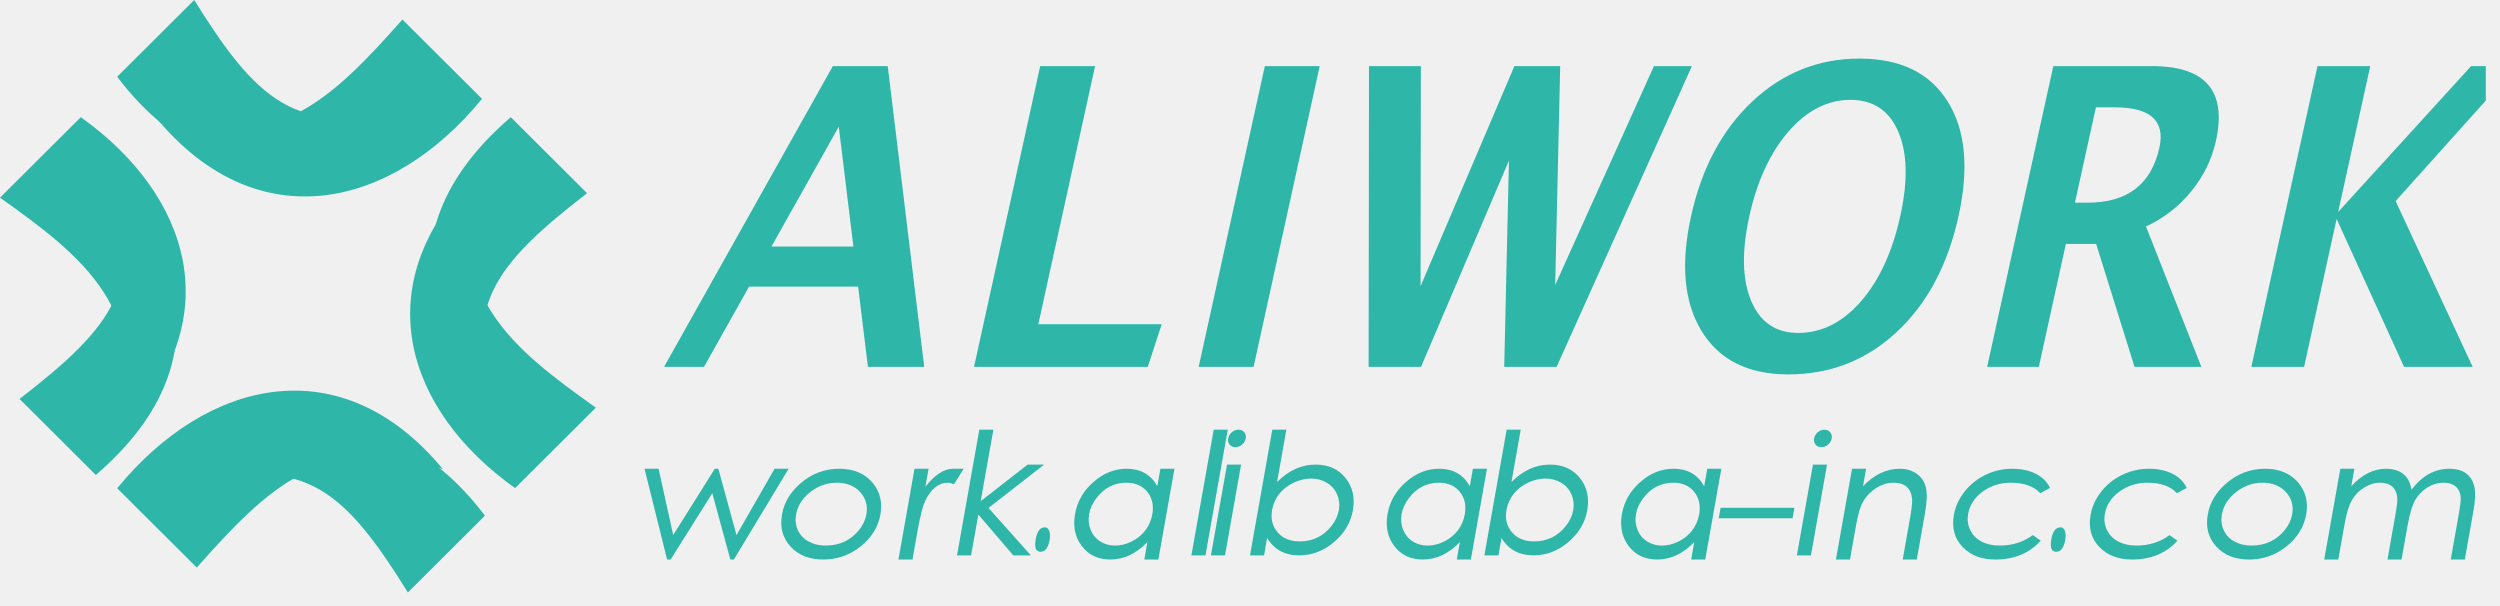
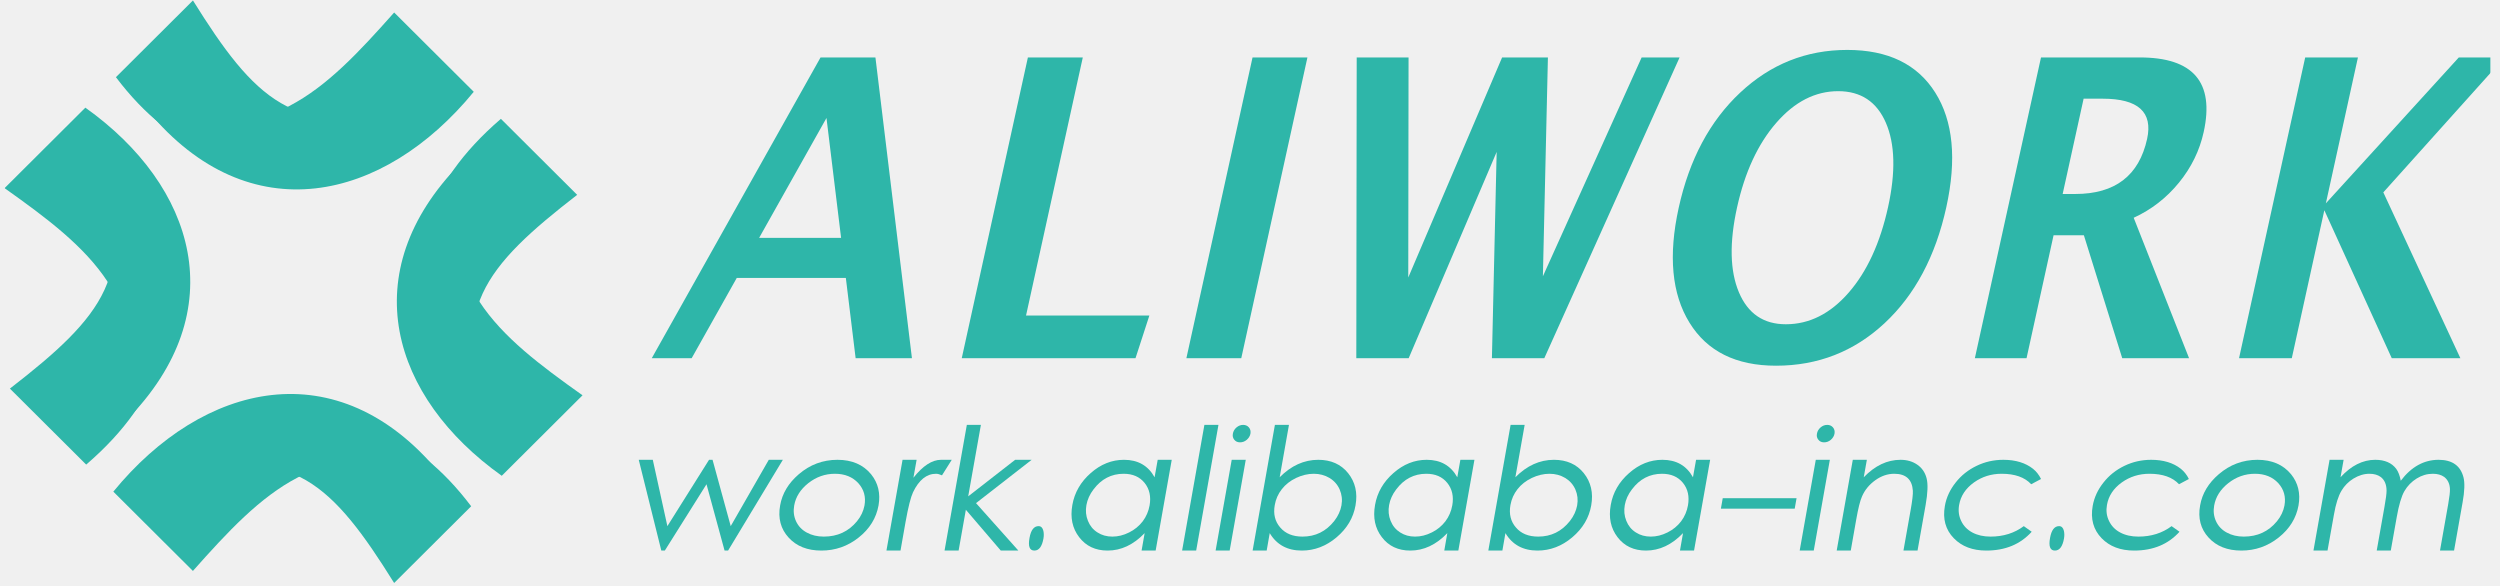
- <svg xmlns="http://www.w3.org/2000/svg" xmlns:xlink="http://www.w3.org/1999/xlink" width="128px" height="31px" viewBox="0 0 128 31" version="1.1">
+ <svg xmlns="http://www.w3.org/2000/svg" xmlns:xlink="http://www.w3.org/1999/xlink" width="128px" height="30px" viewBox="0 0 128 30" version="1.1">
  <defs>
-     <polygon id="path-1" points="0 1.77635684e-15 127.273 1.77635684e-15 127.273 30.968 0 30.968" />
+     <polygon id="path-1" points="0.234 0.879 127.507 0.879 127.507 31.847 0.234 31.847" />
  </defs>
-   <g id="Page-1" stroke="none" stroke-width="1" fill="none" fill-rule="evenodd">
-     <g id="导航" transform="translate(-111, -1253)">
-       <g id="logo" transform="translate(111, 1253)">
-         <mask id="mask-2" fill="white">
-           <use xlink:href="#path-1" />
-         </mask>
-         <g id="Clip-3" />
-         <path d="M9.944,0 C13.056,4.994 15.206,7.224 20.829,5.372 C19.173,6.984 11.984,11.852 6,3.929 L9.944,0 Z" id="Fill-2" fill="#2eb6a9" mask="url(#mask-2)" />
-         <path d="M20.604,1 C17.034,5.019 14.047,8.072 8,6.038 C13.195,12.307 20.079,10.676 24.679,5.06 L20.604,1 Z" id="Fill-5" fill="#2eb6a9" mask="url(#mask-2)" />
-         <path d="M30.057,9.891 C25.339,13.545 23.299,15.908 25.76,21.317 C23.934,19.815 18.087,12.933 26.152,6 L30.057,9.891 Z" id="Fill-7" fill="#2eb6a9" mask="url(#mask-2)" />
-         <path d="M30.507,20.871 C26.172,17.796 22.877,15.153 24.251,9 C18.749,14.608 20.751,20.991 26.371,24.991 L30.507,20.871 Z" id="Fill-9" fill="#2eb6a9" mask="url(#mask-2)" />
-         <path d="M20.884,30.332 C17.772,25.338 15.623,23.108 10,24.96 C11.655,23.348 18.845,18.48 24.828,26.403 L20.884,30.332 Z" id="Fill-11" fill="#2eb6a9" mask="url(#mask-2)" />
-         <path d="M10.075,29.06 C13.645,25.04 16.633,21.988 22.678,24.021 C17.484,17.752 10.601,19.383 6,25 L10.075,29.06 Z" id="Fill-13" fill="#2eb6a9" mask="url(#mask-2)" />
-         <path d="M1,20.426 C5.719,16.772 7.759,14.409 5.297,9 C7.124,10.502 12.971,17.385 4.906,24.318 L1,20.426 Z" id="Fill-15" fill="#2eb6a9" mask="url(#mask-2)" />
-         <path d="M0,10.12 C4.335,13.195 7.629,15.837 6.255,21.991 C11.758,16.382 9.756,9.999 4.136,6 L0,10.12 Z" id="Fill-17" fill="#2eb6a9" mask="url(#mask-2)" />
-         <polygon id="Fill-19" fill="#2eb6a9" mask="url(#mask-2)" points="39.658 24 37.709 27.396 36.779 24 36.599 24 34.467 27.396 33.72 24 33 24 34.155 28.647 34.335 28.647 36.469 25.251 37.394 28.647 37.574 28.647 40.378 24" />
-         <path d="M44.697,24.74 C44.292,24.248 43.718,24 42.975,24 C42.228,24 41.564,24.248 40.99,24.744 C40.465,25.196 40.146,25.727 40.04,26.335 C39.921,26.989 40.069,27.539 40.474,27.983 C40.878,28.427 41.438,28.648 42.152,28.648 C42.86,28.648 43.498,28.427 44.06,27.981 C44.623,27.534 44.96,26.985 45.079,26.335 C45.185,25.72 45.059,25.191 44.697,24.74 M43.974,27.148 C43.54,27.673 42.975,27.933 42.275,27.933 C41.945,27.933 41.657,27.865 41.404,27.725 C41.15,27.589 40.965,27.393 40.85,27.137 C40.738,26.891 40.709,26.622 40.76,26.338 C40.839,25.896 41.078,25.516 41.483,25.196 C41.884,24.878 42.34,24.715 42.845,24.715 C43.353,24.715 43.749,24.878 44.042,25.196 C44.33,25.516 44.438,25.896 44.359,26.338 C44.305,26.628 44.177,26.9 43.974,27.148" id="Fill-21" fill="#2eb6a9" mask="url(#mask-2)" />
-         <path d="M48.795,24 C48.334,24 47.864,24.307 47.38,24.919 L47.544,24 L46.824,24 L46,28.647 L46.72,28.647 L46.981,27.169 C47.116,26.417 47.244,25.913 47.361,25.662 C47.661,25.031 48.055,24.715 48.539,24.715 C48.624,24.715 48.725,24.743 48.843,24.795 L49.344,24 L48.795,24 Z" id="Fill-23" fill="#2eb6a9" mask="url(#mask-2)" />
-         <polygon id="Fill-25" fill="#2eb6a9" mask="url(#mask-2)" points="50.611 26.006 53.459 23.788 52.613 23.788 50.211 25.659 50.861 22 50.141 22 49 28.435 49.72 28.435 50.091 26.346 51.879 28.435 52.779 28.435" />
-         <path d="M53.738,27.237 C53.698,27.08 53.617,27 53.493,27 C53.254,27 53.099,27.204 53.029,27.606 C52.95,28.037 53.034,28.251 53.279,28.251 C53.515,28.251 53.669,28.047 53.743,27.634 C53.768,27.488 53.765,27.357 53.738,27.237" id="Fill-27" fill="#2eb6a9" mask="url(#mask-2)" />
-         <path d="M60.132,24 L59.412,24 L59.254,24.894 C58.923,24.299 58.403,24 57.688,24 C57.064,24 56.495,24.227 55.984,24.679 C55.47,25.131 55.155,25.675 55.043,26.313 C54.928,26.958 55.043,27.505 55.389,27.958 C55.738,28.419 56.224,28.647 56.85,28.647 C57.539,28.647 58.173,28.351 58.745,27.754 L58.588,28.647 L59.308,28.647 L60.132,24 Z M58.648,27.148 C58.464,27.387 58.232,27.58 57.949,27.72 C57.665,27.863 57.379,27.933 57.093,27.933 C56.805,27.933 56.553,27.863 56.33,27.72 C56.105,27.578 55.943,27.38 55.84,27.125 C55.738,26.871 55.713,26.603 55.763,26.318 C55.813,26.036 55.934,25.768 56.128,25.514 C56.528,24.983 57.043,24.715 57.669,24.715 C58.133,24.715 58.489,24.87 58.743,25.183 C58.993,25.496 59.078,25.88 58.998,26.332 C58.944,26.633 58.828,26.908 58.648,27.148 L58.648,27.148 Z" id="Fill-29" fill="#2eb6a9" mask="url(#mask-2)" />
-         <polygon id="Fill-31" fill="#2eb6a9" mask="url(#mask-2)" points="62.861 22 62.141 22 61 28.435 61.72 28.435" />
-         <path d="M63.706,22.13 C63.634,22.045 63.533,22 63.409,22 C63.285,22 63.17,22.045 63.069,22.13 C62.966,22.22 62.905,22.327 62.884,22.45 C62.86,22.572 62.885,22.676 62.959,22.763 C63.031,22.853 63.128,22.894 63.25,22.894 C63.375,22.894 63.49,22.853 63.594,22.765 C63.695,22.679 63.76,22.572 63.783,22.45 C63.805,22.327 63.78,22.22 63.706,22.13 L63.706,22.13 Z M63.544,23.788 L62.824,23.788 L62,28.435 L62.72,28.435 L63.544,23.788 Z" id="Fill-33" fill="#2eb6a9" mask="url(#mask-2)" />
-         <path d="M68.889,24.472 C68.524,24.016 68.013,23.787 67.36,23.787 C66.635,23.787 65.976,24.086 65.386,24.681 L65.861,22 L65.141,22 L64,28.435 L64.72,28.435 L64.876,27.541 C65.231,28.138 65.78,28.435 66.519,28.435 C67.171,28.435 67.765,28.208 68.299,27.756 C68.834,27.303 69.158,26.758 69.269,26.12 C69.382,25.477 69.255,24.93 68.889,24.472 M68.179,26.921 C67.755,27.455 67.214,27.72 66.554,27.72 C66.06,27.72 65.681,27.566 65.414,27.254 C65.144,26.944 65.051,26.561 65.134,26.102 C65.186,25.802 65.308,25.53 65.495,25.291 C65.684,25.05 65.929,24.86 66.226,24.717 C66.525,24.576 66.829,24.502 67.133,24.502 C67.43,24.502 67.698,24.576 67.935,24.717 C68.173,24.86 68.348,25.058 68.459,25.312 C68.569,25.57 68.6,25.838 68.549,26.12 C68.499,26.401 68.375,26.669 68.179,26.921" id="Fill-35" fill="#2eb6a9" mask="url(#mask-2)" />
-         <path d="M76.132,24 L75.412,24 L75.254,24.894 C74.923,24.299 74.403,24 73.688,24 C73.064,24 72.496,24.227 71.984,24.679 C71.47,25.131 71.155,25.675 71.043,26.313 C70.928,26.958 71.043,27.505 71.389,27.958 C71.738,28.419 72.224,28.647 72.85,28.647 C73.539,28.647 74.172,28.351 74.745,27.754 L74.588,28.647 L75.308,28.647 L76.132,24 Z M74.648,27.148 C74.464,27.387 74.232,27.58 73.95,27.72 C73.665,27.863 73.379,27.933 73.093,27.933 C72.805,27.933 72.553,27.863 72.33,27.72 C72.105,27.578 71.943,27.38 71.841,27.125 C71.738,26.871 71.713,26.603 71.763,26.318 C71.814,26.036 71.934,25.768 72.128,25.514 C72.528,24.983 73.043,24.715 73.669,24.715 C74.133,24.715 74.489,24.87 74.743,25.183 C74.993,25.496 75.078,25.88 74.998,26.332 C74.945,26.633 74.828,26.908 74.648,27.148 L74.648,27.148 Z" id="Fill-37" fill="#2eb6a9" mask="url(#mask-2)" />
-         <path d="M80.889,24.472 C80.524,24.016 80.013,23.787 79.36,23.787 C78.634,23.787 77.976,24.086 77.386,24.681 L77.861,22 L77.141,22 L76,28.435 L76.72,28.435 L76.877,27.541 C77.231,28.138 77.78,28.435 78.519,28.435 C79.171,28.435 79.765,28.208 80.299,27.756 C80.834,27.303 81.157,26.758 81.269,26.12 C81.382,25.477 81.255,24.93 80.889,24.472 M80.179,26.921 C79.755,27.455 79.214,27.72 78.554,27.72 C78.06,27.72 77.681,27.566 77.414,27.254 C77.145,26.944 77.051,26.561 77.134,26.102 C77.186,25.802 77.308,25.53 77.495,25.291 C77.684,25.05 77.929,24.86 78.226,24.717 C78.525,24.576 78.829,24.502 79.133,24.502 C79.43,24.502 79.698,24.576 79.936,24.717 C80.173,24.86 80.348,25.058 80.459,25.312 C80.569,25.57 80.599,25.838 80.549,26.12 C80.499,26.401 80.374,26.669 80.179,26.921" id="Fill-39" fill="#2eb6a9" mask="url(#mask-2)" />
-         <path d="M88.132,24 L87.412,24 L87.254,24.894 C86.923,24.299 86.403,24 85.688,24 C85.064,24 84.495,24.227 83.984,24.679 C83.469,25.131 83.155,25.675 83.043,26.313 C82.928,26.958 83.043,27.505 83.389,27.958 C83.738,28.419 84.223,28.647 84.85,28.647 C85.539,28.647 86.172,28.351 86.745,27.754 L86.588,28.647 L87.308,28.647 L88.132,24 Z M86.647,27.148 C86.464,27.387 86.232,27.58 85.949,27.72 C85.665,27.863 85.379,27.933 85.092,27.933 C84.805,27.933 84.553,27.863 84.33,27.72 C84.105,27.578 83.943,27.38 83.84,27.125 C83.738,26.871 83.712,26.603 83.763,26.318 C83.813,26.036 83.934,25.768 84.128,25.514 C84.528,24.983 85.043,24.715 85.669,24.715 C86.133,24.715 86.489,24.87 86.743,25.183 C86.993,25.496 87.078,25.88 86.998,26.332 C86.945,26.633 86.828,26.908 86.647,27.148 L86.647,27.148 Z" id="Fill-41" fill="#2eb6a9" mask="url(#mask-2)" />
-         <polygon id="Fill-43" fill="#2eb6a9" mask="url(#mask-2)" points="91.875 26 88.095 26 88 26.536 91.779 26.536" />
-         <path d="M93.706,22.13 C93.634,22.045 93.533,22 93.409,22 C93.285,22 93.17,22.045 93.069,22.13 C92.966,22.22 92.905,22.327 92.884,22.45 C92.86,22.572 92.885,22.676 92.959,22.763 C93.031,22.853 93.128,22.894 93.25,22.894 C93.375,22.894 93.49,22.853 93.594,22.765 C93.695,22.679 93.76,22.572 93.783,22.45 C93.805,22.327 93.779,22.22 93.706,22.13 L93.706,22.13 Z M93.544,23.788 L92.824,23.788 L92,28.435 L92.72,28.435 L93.544,23.788 Z" id="Fill-45" fill="#2eb6a9" mask="url(#mask-2)" />
-         <path d="M98.553,26.315 C98.663,25.702 98.679,25.242 98.603,24.947 C98.528,24.651 98.369,24.418 98.13,24.252 C97.889,24.084 97.603,24 97.268,24 C96.586,24 95.96,24.299 95.386,24.894 L95.544,24 L94.824,24 L94,28.647 L94.72,28.647 L95.001,27.058 C95.101,26.483 95.2,26.09 95.294,25.88 C95.436,25.548 95.665,25.271 95.974,25.047 C96.283,24.826 96.606,24.715 96.946,24.715 C97.543,24.715 97.86,25.005 97.9,25.58 C97.91,25.759 97.873,26.091 97.784,26.581 L97.419,28.647 L98.139,28.647 L98.553,26.315 Z" id="Fill-47" fill="#2eb6a9" mask="url(#mask-2)" />
-         <path d="M104.079,27.396 C103.602,27.753 103.033,27.933 102.378,27.933 C102.019,27.933 101.709,27.863 101.448,27.723 C101.185,27.584 100.994,27.385 100.874,27.132 C100.75,26.876 100.718,26.603 100.768,26.313 C100.849,25.848 101.102,25.466 101.529,25.158 C101.945,24.863 102.414,24.715 102.944,24.715 C103.624,24.715 104.128,24.894 104.459,25.251 L104.963,24.983 C104.862,24.774 104.723,24.6 104.552,24.461 C104.163,24.154 103.654,24 103.03,24 C102.547,24 102.089,24.104 101.662,24.309 C101.234,24.517 100.874,24.801 100.588,25.167 C100.298,25.534 100.115,25.931 100.039,26.36 C99.92,27.028 100.073,27.578 100.494,28.013 C100.904,28.438 101.459,28.647 102.163,28.647 C103.133,28.647 103.904,28.326 104.484,27.684 L104.079,27.396 Z" id="Fill-49" fill="#2eb6a9" mask="url(#mask-2)" />
-         <path d="M105.738,27.237 C105.698,27.08 105.617,27 105.493,27 C105.254,27 105.099,27.204 105.029,27.606 C104.95,28.037 105.034,28.251 105.279,28.251 C105.514,28.251 105.669,28.047 105.743,27.634 C105.768,27.488 105.765,27.357 105.738,27.237" id="Fill-51" fill="#2eb6a9" mask="url(#mask-2)" />
-         <path d="M111.079,27.396 C110.602,27.753 110.033,27.933 109.378,27.933 C109.019,27.933 108.709,27.863 108.448,27.723 C108.185,27.584 107.995,27.385 107.874,27.132 C107.75,26.876 107.717,26.603 107.768,26.313 C107.849,25.848 108.102,25.466 108.529,25.158 C108.945,24.863 109.414,24.715 109.943,24.715 C110.624,24.715 111.127,24.894 111.459,25.251 L111.962,24.983 C111.862,24.774 111.723,24.6 111.552,24.461 C111.164,24.154 110.654,24 110.03,24 C109.547,24 109.089,24.104 108.662,24.309 C108.234,24.517 107.874,24.801 107.588,25.167 C107.298,25.534 107.115,25.931 107.039,26.36 C106.92,27.028 107.073,27.578 107.494,28.013 C107.905,28.438 108.459,28.647 109.163,28.647 C110.132,28.647 110.904,28.326 111.484,27.684 L111.079,27.396 Z" id="Fill-53" fill="#2eb6a9" mask="url(#mask-2)" />
-         <path d="M117.697,24.74 C117.292,24.248 116.718,24 115.975,24 C115.228,24 114.564,24.248 113.99,24.744 C113.464,25.196 113.146,25.727 113.04,26.335 C112.921,26.989 113.068,27.539 113.473,27.983 C113.878,28.427 114.438,28.648 115.152,28.648 C115.86,28.648 116.498,28.427 117.06,27.981 C117.623,27.534 117.959,26.985 118.079,26.335 C118.185,25.72 118.058,25.191 117.697,24.74 M116.973,27.148 C116.54,27.673 115.975,27.933 115.275,27.933 C114.945,27.933 114.657,27.865 114.404,27.725 C114.15,27.589 113.965,27.393 113.85,27.137 C113.738,26.891 113.709,26.622 113.76,26.338 C113.839,25.896 114.078,25.516 114.483,25.196 C114.884,24.878 115.339,24.715 115.845,24.715 C116.353,24.715 116.748,24.878 117.042,25.196 C117.33,25.516 117.438,25.896 117.359,26.338 C117.305,26.628 117.177,26.9 116.973,27.148" id="Fill-55" fill="#2eb6a9" mask="url(#mask-2)" />
-         <path d="M126.637,26.174 C126.738,25.609 126.753,25.183 126.682,24.899 C126.528,24.302 126.103,24 125.408,24 C124.658,24 124.01,24.358 123.47,25.072 C123.42,24.81 123.344,24.609 123.238,24.463 C123.004,24.156 122.648,24 122.164,24 C121.523,24 120.931,24.299 120.386,24.894 L120.544,24 L119.824,24 L119,28.648 L119.72,28.648 L120.05,26.799 C120.144,26.254 120.274,25.848 120.436,25.58 C120.589,25.325 120.794,25.117 121.05,24.96 C121.315,24.799 121.586,24.715 121.869,24.715 C122.101,24.715 122.295,24.771 122.448,24.883 C122.64,25.032 122.739,25.262 122.743,25.578 C122.743,25.727 122.709,26.006 122.635,26.413 L122.239,28.648 L122.959,28.648 L123.263,26.939 C123.373,26.313 123.504,25.868 123.659,25.6 C123.814,25.336 124.023,25.121 124.283,24.958 C124.545,24.795 124.82,24.715 125.113,24.715 C125.344,24.715 125.538,24.769 125.689,24.874 C125.874,25.014 125.977,25.221 125.988,25.496 C125.993,25.643 125.964,25.898 125.9,26.265 L125.479,28.648 L126.198,28.648 L126.637,26.174 Z" id="Fill-57" fill="#2eb6a9" mask="url(#mask-2)" />
-         <path d="M42.642,3.385 L45.452,3.385 L47.321,18.784 L44.438,18.784 L43.936,14.674 L38.353,14.674 L36.044,18.784 L34,18.784 L42.642,3.385 Z M43.694,12.624 L42.945,6.486 L39.497,12.624 L43.694,12.624 Z M53.258,3.385 L56.068,3.385 L53.162,16.599 L59.478,16.599 L58.767,18.784 L49.871,18.784 L53.258,3.385 Z M64.759,3.385 L67.569,3.385 L64.183,18.784 L61.372,18.784 L64.759,3.385 Z M70.092,3.385 L72.747,3.385 L72.733,14.653 L77.537,3.385 L79.882,3.385 L79.626,14.591 L84.681,3.385 L86.625,3.385 L79.698,18.784 L77.016,18.784 L77.258,8.223 L72.755,18.784 L70.073,18.784 L70.092,3.385 Z M87.129,16.963 C86.224,15.492 86.04,13.533 86.579,11.084 C87.123,8.608 88.173,6.642 89.728,5.185 C91.283,3.728 93.11,3 95.209,3 C97.295,3 98.797,3.728 99.714,5.185 C100.632,6.642 100.82,8.598 100.28,11.053 C99.728,13.564 98.674,15.544 97.117,16.994 C95.561,18.444 93.709,19.169 91.562,19.169 C89.512,19.169 88.034,18.433 87.129,16.963 Z M95.281,15.428 C96.221,14.35 96.893,12.888 97.299,11.043 C97.693,9.253 97.656,7.817 97.188,6.735 C96.721,5.653 95.906,5.112 94.744,5.112 C93.57,5.112 92.513,5.653 91.572,6.735 C90.632,7.817 89.963,9.264 89.565,11.074 C89.169,12.87 89.201,14.315 89.661,15.407 C90.12,16.5 90.921,17.046 92.065,17.046 C93.269,17.046 94.341,16.507 95.281,15.428 Z M105.129,3.385 L110.183,3.385 C112.926,3.385 114.018,4.658 113.458,7.203 C113.249,8.154 112.826,9.019 112.189,9.799 C111.553,10.58 110.781,11.178 109.874,11.594 L112.709,18.784 L109.288,18.784 L107.323,12.489 L105.772,12.489 L104.388,18.784 L101.742,18.784 L105.129,3.385 Z M106.885,10.377 C108.922,10.377 110.148,9.437 110.561,7.557 C110.863,6.184 110.105,5.497 108.286,5.497 L107.31,5.497 L106.237,10.377 L106.885,10.377 Z M118.655,3.385 L121.356,3.385 L119.713,10.855 L126.52,3.385 L128.856,3.385 L122.656,10.294 L126.6,18.784 L123.088,18.784 L119.635,11.209 L117.969,18.784 L115.269,18.784 L118.655,3.385 Z" id="ALIWORK" fill="#2eb6a9" mask="url(#mask-2)" />
+   <g id="布局" stroke="none" stroke-width="1" fill="none" fill-rule="evenodd">
+     <g id="导航" transform="translate(-40, -2690)">
+       <g id="nav_02-copy-25" transform="translate(40, 2676)">
+         <g id="logo" transform="translate(0, 13)">
+           <mask id="mask-2" fill="white">
+             <use xlink:href="#path-1" />
+           </mask>
+           <g id="Clip-3" />
+           <path d="M9.879,1.023 C12.991,6.017 15.141,8.247 20.764,6.395 C19.108,8.007 11.919,12.875 5.935,4.952 L9.879,1.023 Z" id="Fill-2" fill="#2eb6a9" mask="url(#mask-2)" />
+           <path d="M20.181,1.64 C16.612,5.659 13.624,8.712 7.577,6.678 C12.772,12.947 19.656,11.316 24.256,5.7 L20.181,1.64 Z" id="Fill-5" fill="#2eb6a9" mask="url(#mask-2)" />
+           <path d="M29.551,10.976 C24.833,14.629 22.793,16.992 25.254,22.402 C23.428,20.899 17.581,14.017 25.646,7.085 L29.551,10.976 Z" id="Fill-7" fill="#2eb6a9" mask="url(#mask-2)" />
+           <path d="M29.825,21.239 C25.491,18.165 22.196,15.522 23.57,9.369 C18.068,14.977 20.069,21.36 25.69,25.36 L29.825,21.239 Z" id="Fill-9" fill="#2eb6a9" mask="url(#mask-2)" />
+           <path d="M20.18,30.849 C17.068,25.855 14.919,23.625 9.296,25.477 C10.951,23.865 18.141,18.997 24.124,26.92 L20.18,30.849 Z" id="Fill-11" fill="#2eb6a9" mask="url(#mask-2)" />
+           <path d="M9.877,30.232 C13.447,26.213 16.435,23.16 22.481,25.193 C17.286,18.924 10.404,20.555 5.802,26.172 L9.877,30.232 Z" id="Fill-13" fill="#2eb6a9" mask="url(#mask-2)" />
+           <path d="M0.507,20.896 C5.226,17.242 7.266,14.879 4.804,9.47 C6.631,10.972 12.478,17.854 4.413,24.787 L0.507,20.896 Z" id="Fill-15" fill="#2eb6a9" mask="url(#mask-2)" />
+           <path d="M0.234,10.633 C4.569,13.707 7.863,16.35 6.489,22.503 C11.992,16.895 9.99,10.511 4.37,6.512 L0.234,10.633 Z" id="Fill-17" fill="#2eb6a9" mask="url(#mask-2)" />
+           <polygon id="Fill-19" fill="#2eb6a9" mask="url(#mask-2)" points="39.362 24.542 37.413 27.938 36.483 24.542 36.303 24.542 34.17 27.938 33.423 24.542 32.704 24.542 33.859 29.189 34.039 29.189 36.173 25.793 37.098 29.189 37.278 29.189 40.082 24.542" />
+           <path d="M44.6,25.282 C44.195,24.79 43.621,24.542 42.878,24.542 C42.131,24.542 41.467,24.79 40.893,25.285 C40.368,25.737 40.049,26.268 39.943,26.876 C39.824,27.53 39.972,28.081 40.377,28.524 C40.782,28.969 41.341,29.189 42.056,29.189 C42.763,29.189 43.402,28.969 43.963,28.522 C44.527,28.076 44.863,27.527 44.982,26.876 C45.088,26.261 44.962,25.732 44.6,25.282 M43.877,27.689 C43.443,28.215 42.878,28.474 42.178,28.474 C41.849,28.474 41.561,28.406 41.307,28.267 C41.053,28.131 40.868,27.934 40.753,27.679 C40.641,27.432 40.612,27.164 40.663,26.88 C40.742,26.438 40.981,26.058 41.386,25.737 C41.787,25.42 42.243,25.257 42.748,25.257 C43.256,25.257 43.652,25.42 43.945,25.737 C44.233,26.058 44.341,26.438 44.262,26.88 C44.208,27.169 44.08,27.441 43.877,27.689" id="Fill-21" fill="#2eb6a9" mask="url(#mask-2)" />
+           <path d="M48.181,24.542 C47.721,24.542 47.251,24.849 46.767,25.461 L46.931,24.542 L46.211,24.542 L45.386,29.189 L46.106,29.189 L46.367,27.711 C46.502,26.958 46.63,26.454 46.747,26.204 C47.048,25.573 47.442,25.257 47.926,25.257 C48.011,25.257 48.111,25.285 48.23,25.337 L48.73,24.542 L48.181,24.542 Z" id="Fill-23" fill="#2eb6a9" mask="url(#mask-2)" />
+           <polygon id="Fill-25" fill="#2eb6a9" mask="url(#mask-2)" points="49.972 26.76 52.821 24.542 51.975 24.542 49.572 26.413 50.222 22.754 49.502 22.754 48.361 29.189 49.081 29.189 49.452 27.1 51.24 29.189 52.14 29.189" />
+           <path d="M53.42,28.176 C53.38,28.018 53.299,27.938 53.175,27.938 C52.936,27.938 52.781,28.142 52.711,28.544 C52.631,28.975 52.716,29.189 52.961,29.189 C53.196,29.189 53.351,28.985 53.425,28.572 C53.45,28.426 53.447,28.295 53.42,28.176" id="Fill-27" fill="#2eb6a9" mask="url(#mask-2)" />
+           <path d="M59.993,24.542 L59.274,24.542 L59.115,25.436 C58.784,24.84 58.264,24.542 57.55,24.542 C56.925,24.542 56.357,24.769 55.845,25.221 C55.331,25.673 55.016,26.217 54.904,26.855 C54.789,27.5 54.904,28.047 55.25,28.499 C55.599,28.96 56.085,29.189 56.711,29.189 C57.401,29.189 58.034,28.893 58.606,28.296 L58.449,29.189 L59.169,29.189 L59.993,24.542 Z M58.509,27.69 C58.325,27.929 58.093,28.122 57.811,28.261 C57.526,28.405 57.24,28.474 56.954,28.474 C56.666,28.474 56.414,28.405 56.191,28.261 C55.966,28.12 55.804,27.922 55.702,27.666 C55.599,27.413 55.574,27.144 55.624,26.86 C55.675,26.578 55.795,26.309 55.989,26.056 C56.389,25.525 56.904,25.257 57.53,25.257 C57.994,25.257 58.35,25.412 58.604,25.725 C58.854,26.038 58.939,26.422 58.86,26.874 C58.806,27.175 58.689,27.45 58.509,27.69 L58.509,27.69 Z" id="Fill-29" fill="#2eb6a9" mask="url(#mask-2)" />
+           <polygon id="Fill-31" fill="#2eb6a9" mask="url(#mask-2)" points="62.385 22.754 61.665 22.754 60.524 29.189 61.244 29.189" />
+           <path d="M63.945,22.885 C63.873,22.799 63.772,22.754 63.648,22.754 C63.524,22.754 63.409,22.799 63.308,22.885 C63.206,22.974 63.144,23.081 63.123,23.205 C63.1,23.326 63.125,23.43 63.198,23.518 C63.27,23.607 63.368,23.648 63.49,23.648 C63.614,23.648 63.729,23.607 63.833,23.519 C63.934,23.433 63.999,23.326 64.023,23.205 C64.044,23.081 64.019,22.974 63.945,22.885 L63.945,22.885 Z M63.783,24.542 L63.064,24.542 L62.239,29.189 L62.959,29.189 L63.783,24.542 Z" id="Fill-33" fill="#2eb6a9" mask="url(#mask-2)" />
+           <path d="M69.024,25.226 C68.658,24.77 68.147,24.542 67.494,24.542 C66.769,24.542 66.11,24.84 65.52,25.435 L65.995,22.754 L65.275,22.754 L64.134,29.189 L64.854,29.189 L65.01,28.295 C65.365,28.892 65.914,29.189 66.653,29.189 C67.305,29.189 67.899,28.962 68.433,28.51 C68.968,28.058 69.292,27.513 69.403,26.874 C69.517,26.231 69.389,25.684 69.024,25.226 M68.313,27.675 C67.89,28.21 67.348,28.474 66.688,28.474 C66.194,28.474 65.815,28.321 65.548,28.008 C65.279,27.698 65.185,27.316 65.268,26.856 C65.32,26.556 65.442,26.284 65.63,26.045 C65.818,25.804 66.063,25.614 66.36,25.471 C66.659,25.33 66.963,25.257 67.267,25.257 C67.564,25.257 67.832,25.33 68.07,25.471 C68.307,25.614 68.482,25.812 68.593,26.066 C68.703,26.324 68.734,26.592 68.683,26.874 C68.633,27.155 68.509,27.423 68.313,27.675" id="Fill-35" fill="#2eb6a9" mask="url(#mask-2)" />
+           <path d="M75.491,24.542 L74.771,24.542 L74.613,25.436 C74.282,24.84 73.761,24.542 73.047,24.542 C72.423,24.542 71.854,24.769 71.343,25.221 C70.828,25.673 70.513,26.217 70.402,26.855 C70.287,27.5 70.402,28.047 70.748,28.499 C71.096,28.96 71.582,29.189 72.209,29.189 C72.898,29.189 73.531,28.893 74.103,28.296 L73.947,29.189 L74.667,29.189 L75.491,24.542 Z M74.006,27.69 C73.823,27.929 73.591,28.122 73.308,28.261 C73.024,28.405 72.738,28.474 72.451,28.474 C72.163,28.474 71.912,28.405 71.688,28.261 C71.464,28.12 71.302,27.922 71.199,27.666 C71.096,27.413 71.071,27.144 71.122,26.86 C71.172,26.578 71.293,26.309 71.487,26.056 C71.886,25.525 72.401,25.257 73.027,25.257 C73.492,25.257 73.848,25.412 74.101,25.725 C74.352,26.038 74.437,26.422 74.357,26.874 C74.303,27.175 74.186,27.45 74.006,27.69 L74.006,27.69 Z" id="Fill-37" fill="#2eb6a9" mask="url(#mask-2)" />
+           <path d="M81.091,25.226 C80.726,24.77 80.215,24.542 79.561,24.542 C78.836,24.542 78.177,24.84 77.587,25.435 L78.063,22.754 L77.343,22.754 L76.202,29.189 L76.922,29.189 L77.078,28.295 C77.433,28.892 77.981,29.189 78.721,29.189 C79.372,29.189 79.967,28.962 80.501,28.51 C81.036,28.058 81.359,27.513 81.471,26.874 C81.584,26.231 81.456,25.684 81.091,25.226 M80.38,27.675 C79.957,28.21 79.416,28.474 78.755,28.474 C78.262,28.474 77.883,28.321 77.616,28.008 C77.347,27.698 77.253,27.316 77.335,26.856 C77.388,26.556 77.51,26.284 77.697,26.045 C77.886,25.804 78.131,25.614 78.428,25.471 C78.727,25.33 79.031,25.257 79.335,25.257 C79.631,25.257 79.9,25.33 80.137,25.471 C80.375,25.614 80.55,25.812 80.661,26.066 C80.771,26.324 80.801,26.592 80.751,26.874 C80.7,27.155 80.576,27.423 80.38,27.675" id="Fill-39" fill="#2eb6a9" mask="url(#mask-2)" />
+           <path d="M87.559,24.542 L86.839,24.542 L86.68,25.436 C86.349,24.84 85.829,24.542 85.115,24.542 C84.49,24.542 83.922,24.769 83.411,25.221 C82.896,25.673 82.581,26.217 82.47,26.855 C82.354,27.5 82.47,28.047 82.815,28.499 C83.164,28.96 83.65,29.189 84.276,29.189 C84.965,29.189 85.599,28.893 86.171,28.296 L86.014,29.189 L86.735,29.189 L87.559,24.542 Z M86.074,27.69 C85.89,27.929 85.658,28.122 85.376,28.261 C85.091,28.405 84.805,28.474 84.519,28.474 C84.231,28.474 83.979,28.405 83.756,28.261 C83.531,28.12 83.369,27.922 83.267,27.666 C83.164,27.413 83.139,27.144 83.189,26.86 C83.24,26.578 83.36,26.309 83.555,26.056 C83.954,25.525 84.469,25.257 85.095,25.257 C85.559,25.257 85.915,25.412 86.169,25.725 C86.42,26.038 86.504,26.422 86.424,26.874 C86.371,27.175 86.254,27.45 86.074,27.69 L86.074,27.69 Z" id="Fill-41" fill="#2eb6a9" mask="url(#mask-2)" />
+           <polygon id="Fill-43" fill="#2eb6a9" mask="url(#mask-2)" points="91.984 26.508 88.204 26.508 88.109 27.044 91.889 27.044" />
+           <path d="M93.85,22.885 C93.778,22.799 93.677,22.754 93.553,22.754 C93.429,22.754 93.313,22.799 93.213,22.885 C93.11,22.974 93.049,23.081 93.028,23.205 C93.004,23.326 93.029,23.43 93.103,23.518 C93.175,23.607 93.272,23.648 93.394,23.648 C93.519,23.648 93.634,23.607 93.738,23.519 C93.839,23.433 93.904,23.326 93.927,23.205 C93.949,23.081 93.923,22.974 93.85,22.885 L93.85,22.885 Z M93.688,24.542 L92.968,24.542 L92.144,29.189 L92.864,29.189 L93.688,24.542 Z" id="Fill-45" fill="#2eb6a9" mask="url(#mask-2)" />
+           <path d="M98.592,26.856 C98.701,26.243 98.718,25.784 98.642,25.489 C98.566,25.193 98.408,24.96 98.169,24.794 C97.927,24.626 97.641,24.542 97.307,24.542 C96.625,24.542 95.999,24.84 95.424,25.436 L95.583,24.542 L94.863,24.542 L94.039,29.189 L94.759,29.189 L95.039,27.6 C95.14,27.024 95.239,26.631 95.333,26.422 C95.475,26.09 95.703,25.812 96.013,25.589 C96.322,25.368 96.644,25.257 96.984,25.257 C97.582,25.257 97.899,25.546 97.938,26.122 C97.949,26.3 97.911,26.633 97.823,27.123 L97.457,29.189 L98.178,29.189 L98.592,26.856 Z" id="Fill-47" fill="#2eb6a9" mask="url(#mask-2)" />
+           <path d="M103.618,27.938 C103.141,28.295 102.572,28.474 101.917,28.474 C101.557,28.474 101.248,28.404 100.987,28.265 C100.724,28.125 100.533,27.927 100.413,27.673 C100.289,27.418 100.256,27.144 100.307,26.855 C100.387,26.39 100.641,26.007 101.068,25.7 C101.483,25.405 101.953,25.257 102.482,25.257 C103.163,25.257 103.666,25.436 103.997,25.793 L104.501,25.525 C104.4,25.316 104.262,25.142 104.091,25.003 C103.702,24.695 103.193,24.542 102.569,24.542 C102.086,24.542 101.627,24.645 101.201,24.851 C100.772,25.058 100.413,25.342 100.127,25.709 C99.837,26.075 99.653,26.472 99.578,26.901 C99.459,27.57 99.612,28.12 100.033,28.555 C100.443,28.98 100.997,29.189 101.701,29.189 C102.671,29.189 103.443,28.867 104.023,28.226 L103.618,27.938 Z" id="Fill-49" fill="#2eb6a9" mask="url(#mask-2)" />
+           <path d="M105.671,28.176 C105.631,28.018 105.55,27.938 105.426,27.938 C105.187,27.938 105.032,28.142 104.962,28.544 C104.883,28.975 104.967,29.189 105.212,29.189 C105.448,29.189 105.603,28.985 105.677,28.572 C105.702,28.426 105.698,28.295 105.671,28.176" id="Fill-51" fill="#2eb6a9" mask="url(#mask-2)" />
+           <path d="M111.186,27.938 C110.71,28.295 110.141,28.474 109.486,28.474 C109.126,28.474 108.816,28.404 108.556,28.265 C108.293,28.125 108.102,27.927 107.982,27.673 C107.857,27.418 107.825,27.144 107.876,26.855 C107.956,26.39 108.21,26.007 108.637,25.7 C109.052,25.405 109.522,25.257 110.051,25.257 C110.731,25.257 111.235,25.436 111.566,25.793 L112.07,25.525 C111.969,25.316 111.831,25.142 111.66,25.003 C111.271,24.695 110.762,24.542 110.137,24.542 C109.655,24.542 109.196,24.645 108.77,24.851 C108.341,25.058 107.982,25.342 107.696,25.709 C107.406,26.075 107.222,26.472 107.146,26.901 C107.028,27.57 107.181,28.12 107.602,28.555 C108.012,28.98 108.566,29.189 109.27,29.189 C110.24,29.189 111.012,28.867 111.591,28.226 L111.186,27.938 Z" id="Fill-53" fill="#2eb6a9" mask="url(#mask-2)" />
+           <path d="M117.303,25.282 C116.898,24.79 116.324,24.542 115.581,24.542 C114.834,24.542 114.17,24.79 113.596,25.285 C113.07,25.737 112.752,26.268 112.646,26.876 C112.527,27.53 112.674,28.081 113.079,28.524 C113.485,28.969 114.044,29.189 114.759,29.189 C115.466,29.189 116.105,28.969 116.666,28.522 C117.229,28.076 117.566,27.527 117.685,26.876 C117.791,26.261 117.665,25.732 117.303,25.282 M116.58,27.689 C116.146,28.215 115.581,28.474 114.881,28.474 C114.552,28.474 114.264,28.406 114.01,28.267 C113.756,28.131 113.571,27.934 113.456,27.679 C113.344,27.432 113.315,27.164 113.366,26.88 C113.445,26.438 113.684,26.058 114.089,25.737 C114.49,25.42 114.946,25.257 115.451,25.257 C115.959,25.257 116.354,25.42 116.648,25.737 C116.936,26.058 117.044,26.438 116.965,26.88 C116.911,27.169 116.783,27.441 116.58,27.689" id="Fill-55" fill="#2eb6a9" mask="url(#mask-2)" />
+           <path d="M126.086,26.715 C126.188,26.151 126.202,25.725 126.131,25.441 C125.977,24.844 125.552,24.542 124.857,24.542 C124.107,24.542 123.459,24.899 122.919,25.614 C122.869,25.351 122.793,25.151 122.687,25.004 C122.453,24.697 122.097,24.542 121.613,24.542 C120.973,24.542 120.38,24.84 119.835,25.435 L119.993,24.542 L119.274,24.542 L118.449,29.189 L119.169,29.189 L119.499,27.341 C119.594,26.796 119.724,26.39 119.885,26.122 C120.038,25.866 120.244,25.659 120.499,25.502 C120.764,25.341 121.035,25.257 121.318,25.257 C121.55,25.257 121.744,25.312 121.897,25.424 C122.09,25.573 122.189,25.804 122.192,26.12 C122.192,26.268 122.158,26.547 122.084,26.955 L121.688,29.189 L122.408,29.189 L122.712,27.48 C122.822,26.855 122.953,26.409 123.108,26.142 C123.263,25.877 123.472,25.662 123.733,25.5 C123.994,25.337 124.269,25.257 124.563,25.257 C124.793,25.257 124.987,25.31 125.138,25.416 C125.323,25.555 125.426,25.763 125.437,26.038 C125.442,26.184 125.413,26.44 125.349,26.806 L124.928,29.189 L125.648,29.189 L126.086,26.715 Z" id="Fill-57" fill="#2eb6a9" mask="url(#mask-2)" />
+           <path d="M42.012,3.941 L44.822,3.941 L46.691,19.339 L43.808,19.339 L43.307,15.229 L37.723,15.229 L35.414,19.339 L33.371,19.339 L42.012,3.941 Z M43.064,13.18 L42.316,7.041 L38.867,13.18 L43.064,13.18 Z M52.628,3.941 L55.439,3.941 L52.533,17.154 L58.848,17.154 L58.138,19.339 L49.242,19.339 L52.628,3.941 Z M64.13,3.941 L66.94,3.941 L63.553,19.339 L60.743,19.339 L64.13,3.941 Z M69.463,3.941 L72.118,3.941 L72.103,15.209 L76.908,3.941 L79.253,3.941 L78.996,15.146 L84.052,3.941 L85.995,3.941 L79.069,19.339 L76.386,19.339 L76.629,8.779 L72.125,19.339 L69.443,19.339 L69.463,3.941 Z M86.5,17.518 C85.594,16.048 85.411,14.088 85.949,11.64 C86.494,9.164 87.544,7.197 89.099,5.741 C90.654,4.284 92.481,3.556 94.579,3.556 C96.665,3.556 98.167,4.284 99.085,5.741 C100.002,7.197 100.191,9.153 99.651,11.609 C99.099,14.12 98.044,16.1 96.488,17.55 C94.931,18.999 93.079,19.724 90.932,19.724 C88.882,19.724 87.405,18.989 86.5,17.518 Z M94.651,15.984 C95.591,14.905 96.264,13.443 96.67,11.598 C97.063,9.809 97.026,8.373 96.559,7.291 C96.091,6.209 95.276,5.668 94.115,5.668 C92.941,5.668 91.884,6.209 90.943,7.291 C90.003,8.373 89.333,9.819 88.935,11.629 C88.54,13.426 88.572,14.87 89.031,15.963 C89.491,17.055 90.292,17.602 91.435,17.602 C92.64,17.602 93.712,17.062 94.651,15.984 Z M104.499,3.941 L109.554,3.941 C112.297,3.941 113.389,5.213 112.829,7.759 C112.62,8.709 112.197,9.575 111.56,10.355 C110.923,11.135 110.151,11.734 109.245,12.15 L112.08,19.339 L108.658,19.339 L106.694,13.044 L105.143,13.044 L103.759,19.339 L101.113,19.339 L104.499,3.941 Z M106.255,10.932 C108.293,10.932 109.518,9.993 109.932,8.113 C110.234,6.739 109.476,6.053 107.657,6.053 L106.681,6.053 L105.608,10.932 L106.255,10.932 Z M118.026,3.941 L120.726,3.941 L119.084,11.411 L125.891,3.941 L128.226,3.941 L122.026,10.849 L125.971,19.339 L122.458,19.339 L119.006,11.765 L117.34,19.339 L114.639,19.339 L118.026,3.941 Z" id="ALIWORK" fill="#2eb6a9" mask="url(#mask-2)" />
+         </g>
      </g>
    </g>
  </g>
</svg>
